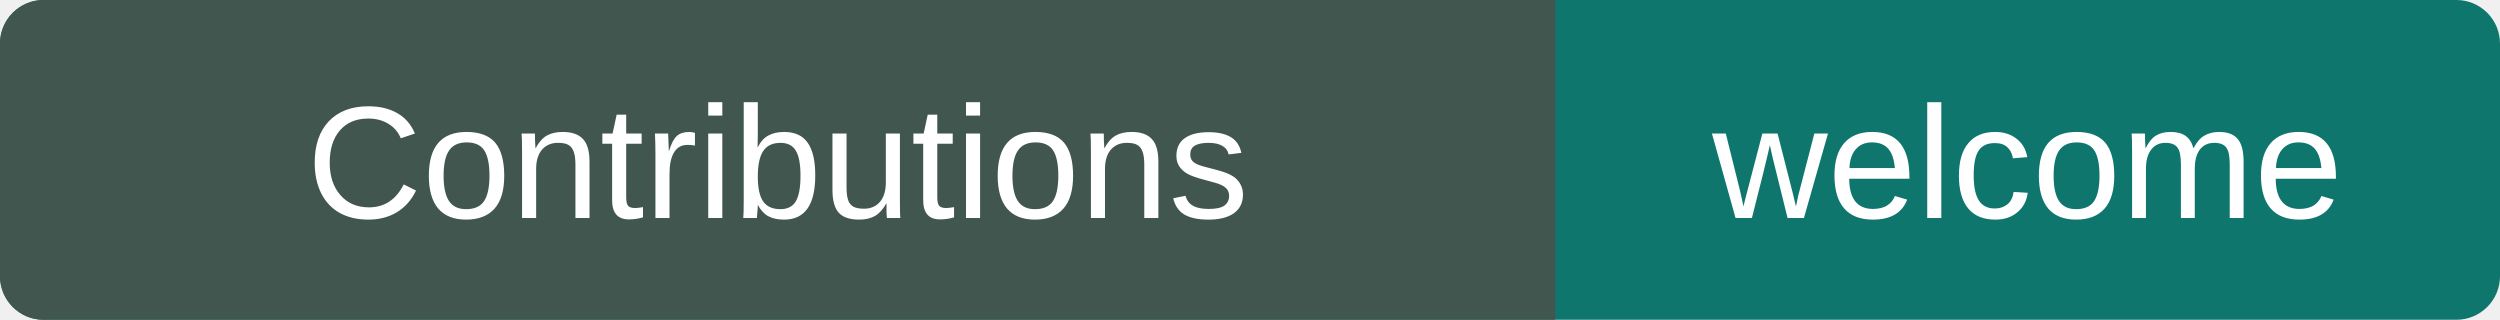
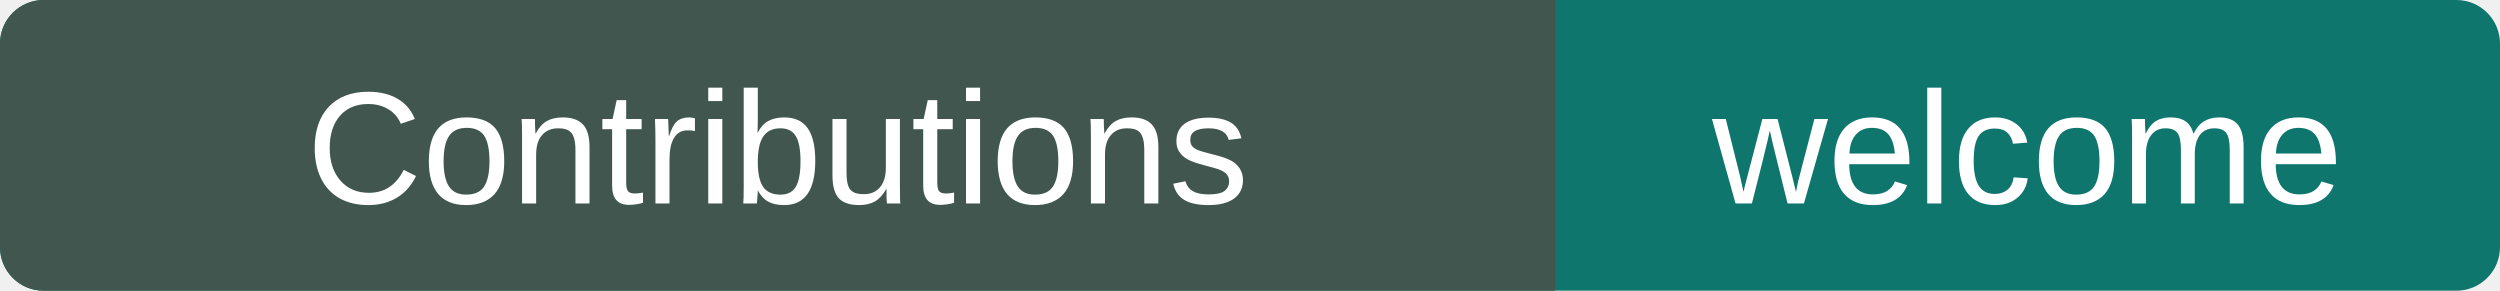
- <svg xmlns="http://www.w3.org/2000/svg" width="172" height="22" role="img" aria-label="Contributions: welcome">
-   <rect width="172" height="22" rx="3" fill="#0f766e" />
-   <path d="M3 0h104v22H3a3 3 0 0 1-3-3V3a3 3 0 0 1 3-3Z" fill="#40564e" />
+ <svg xmlns="http://www.w3.org/2000/svg" width="172" height="20" role="img" aria-label="Contributions: welcome">
+   <rect width="172" height="20" rx="3" fill="#0f766e" />
+   <path d="M3 0h104v20H3a3 3 0 0 1-3-3V3a3 3 0 0 1 3-3Z" fill="#40564e" />
  <g fill="#fff" text-anchor="middle" font-family="Verdana, Arial, sans-serif" font-size="11">
-     <text x="53.5" y="15">Contributions</text>
-     <text x="139.5" y="15">welcome</text>
+     <text x="53.5" y="14">Contributions</text>
+     <text x="139.5" y="14">welcome</text>
  </g>
</svg>
